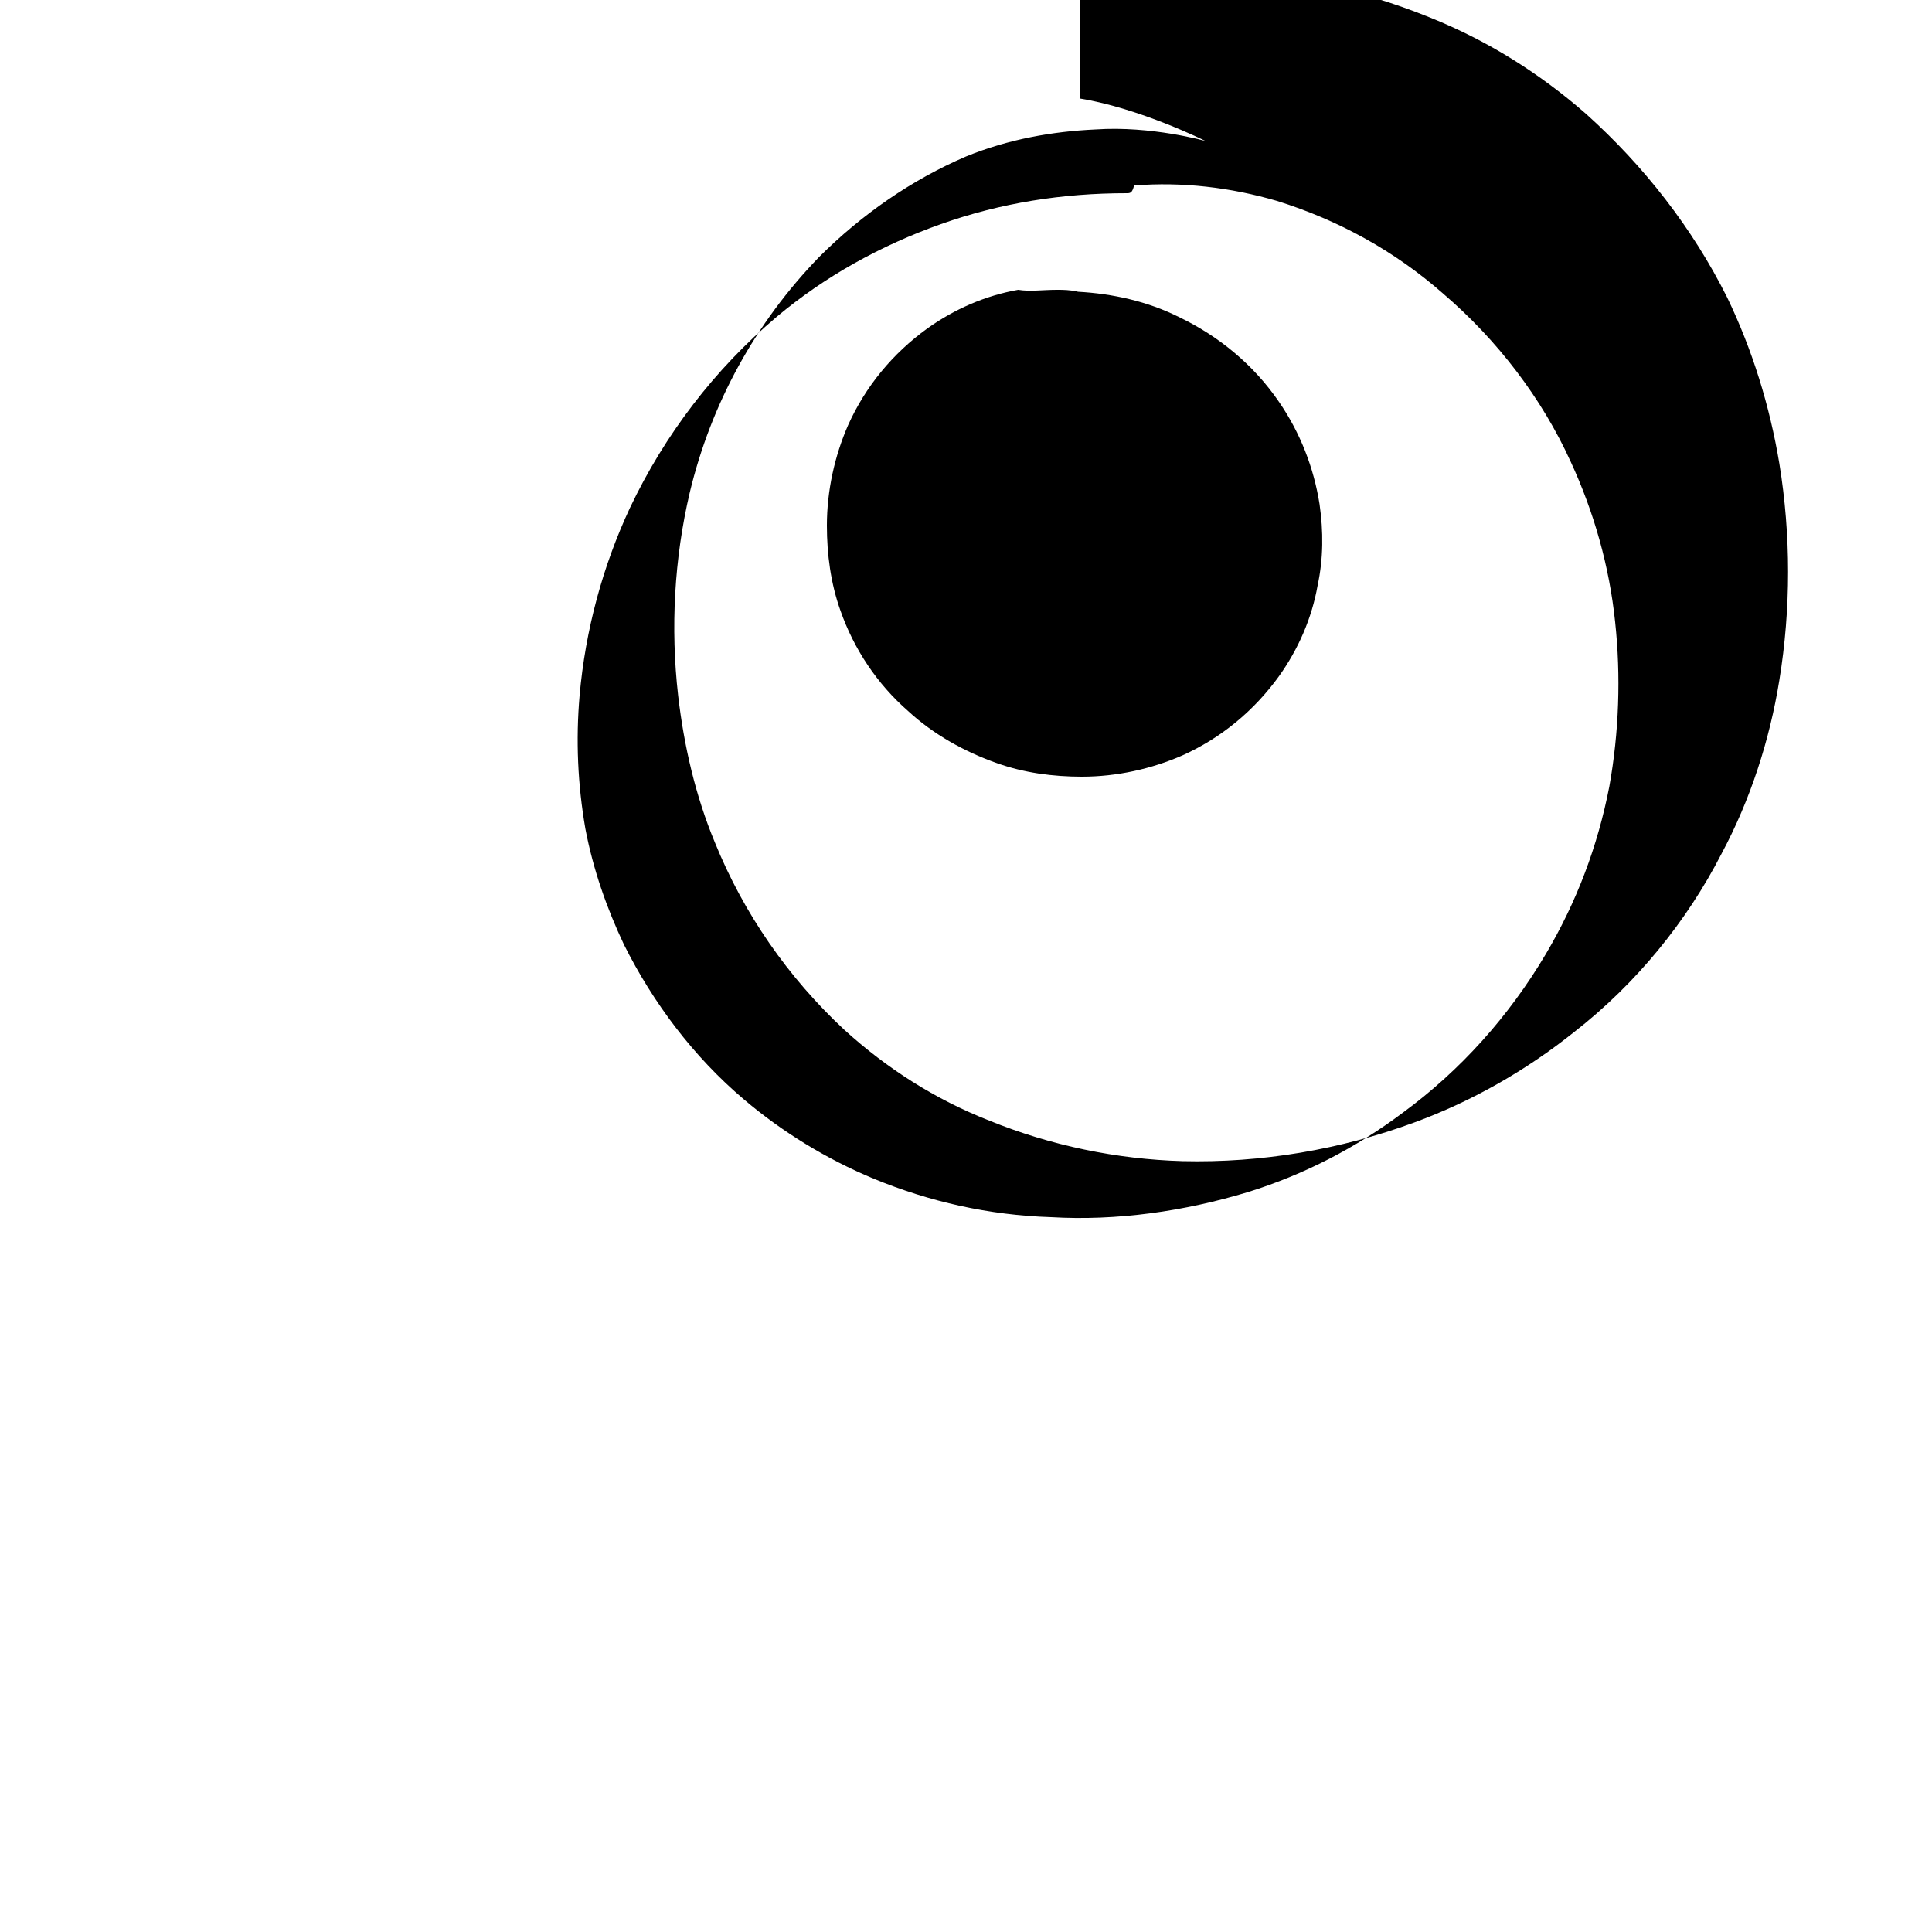
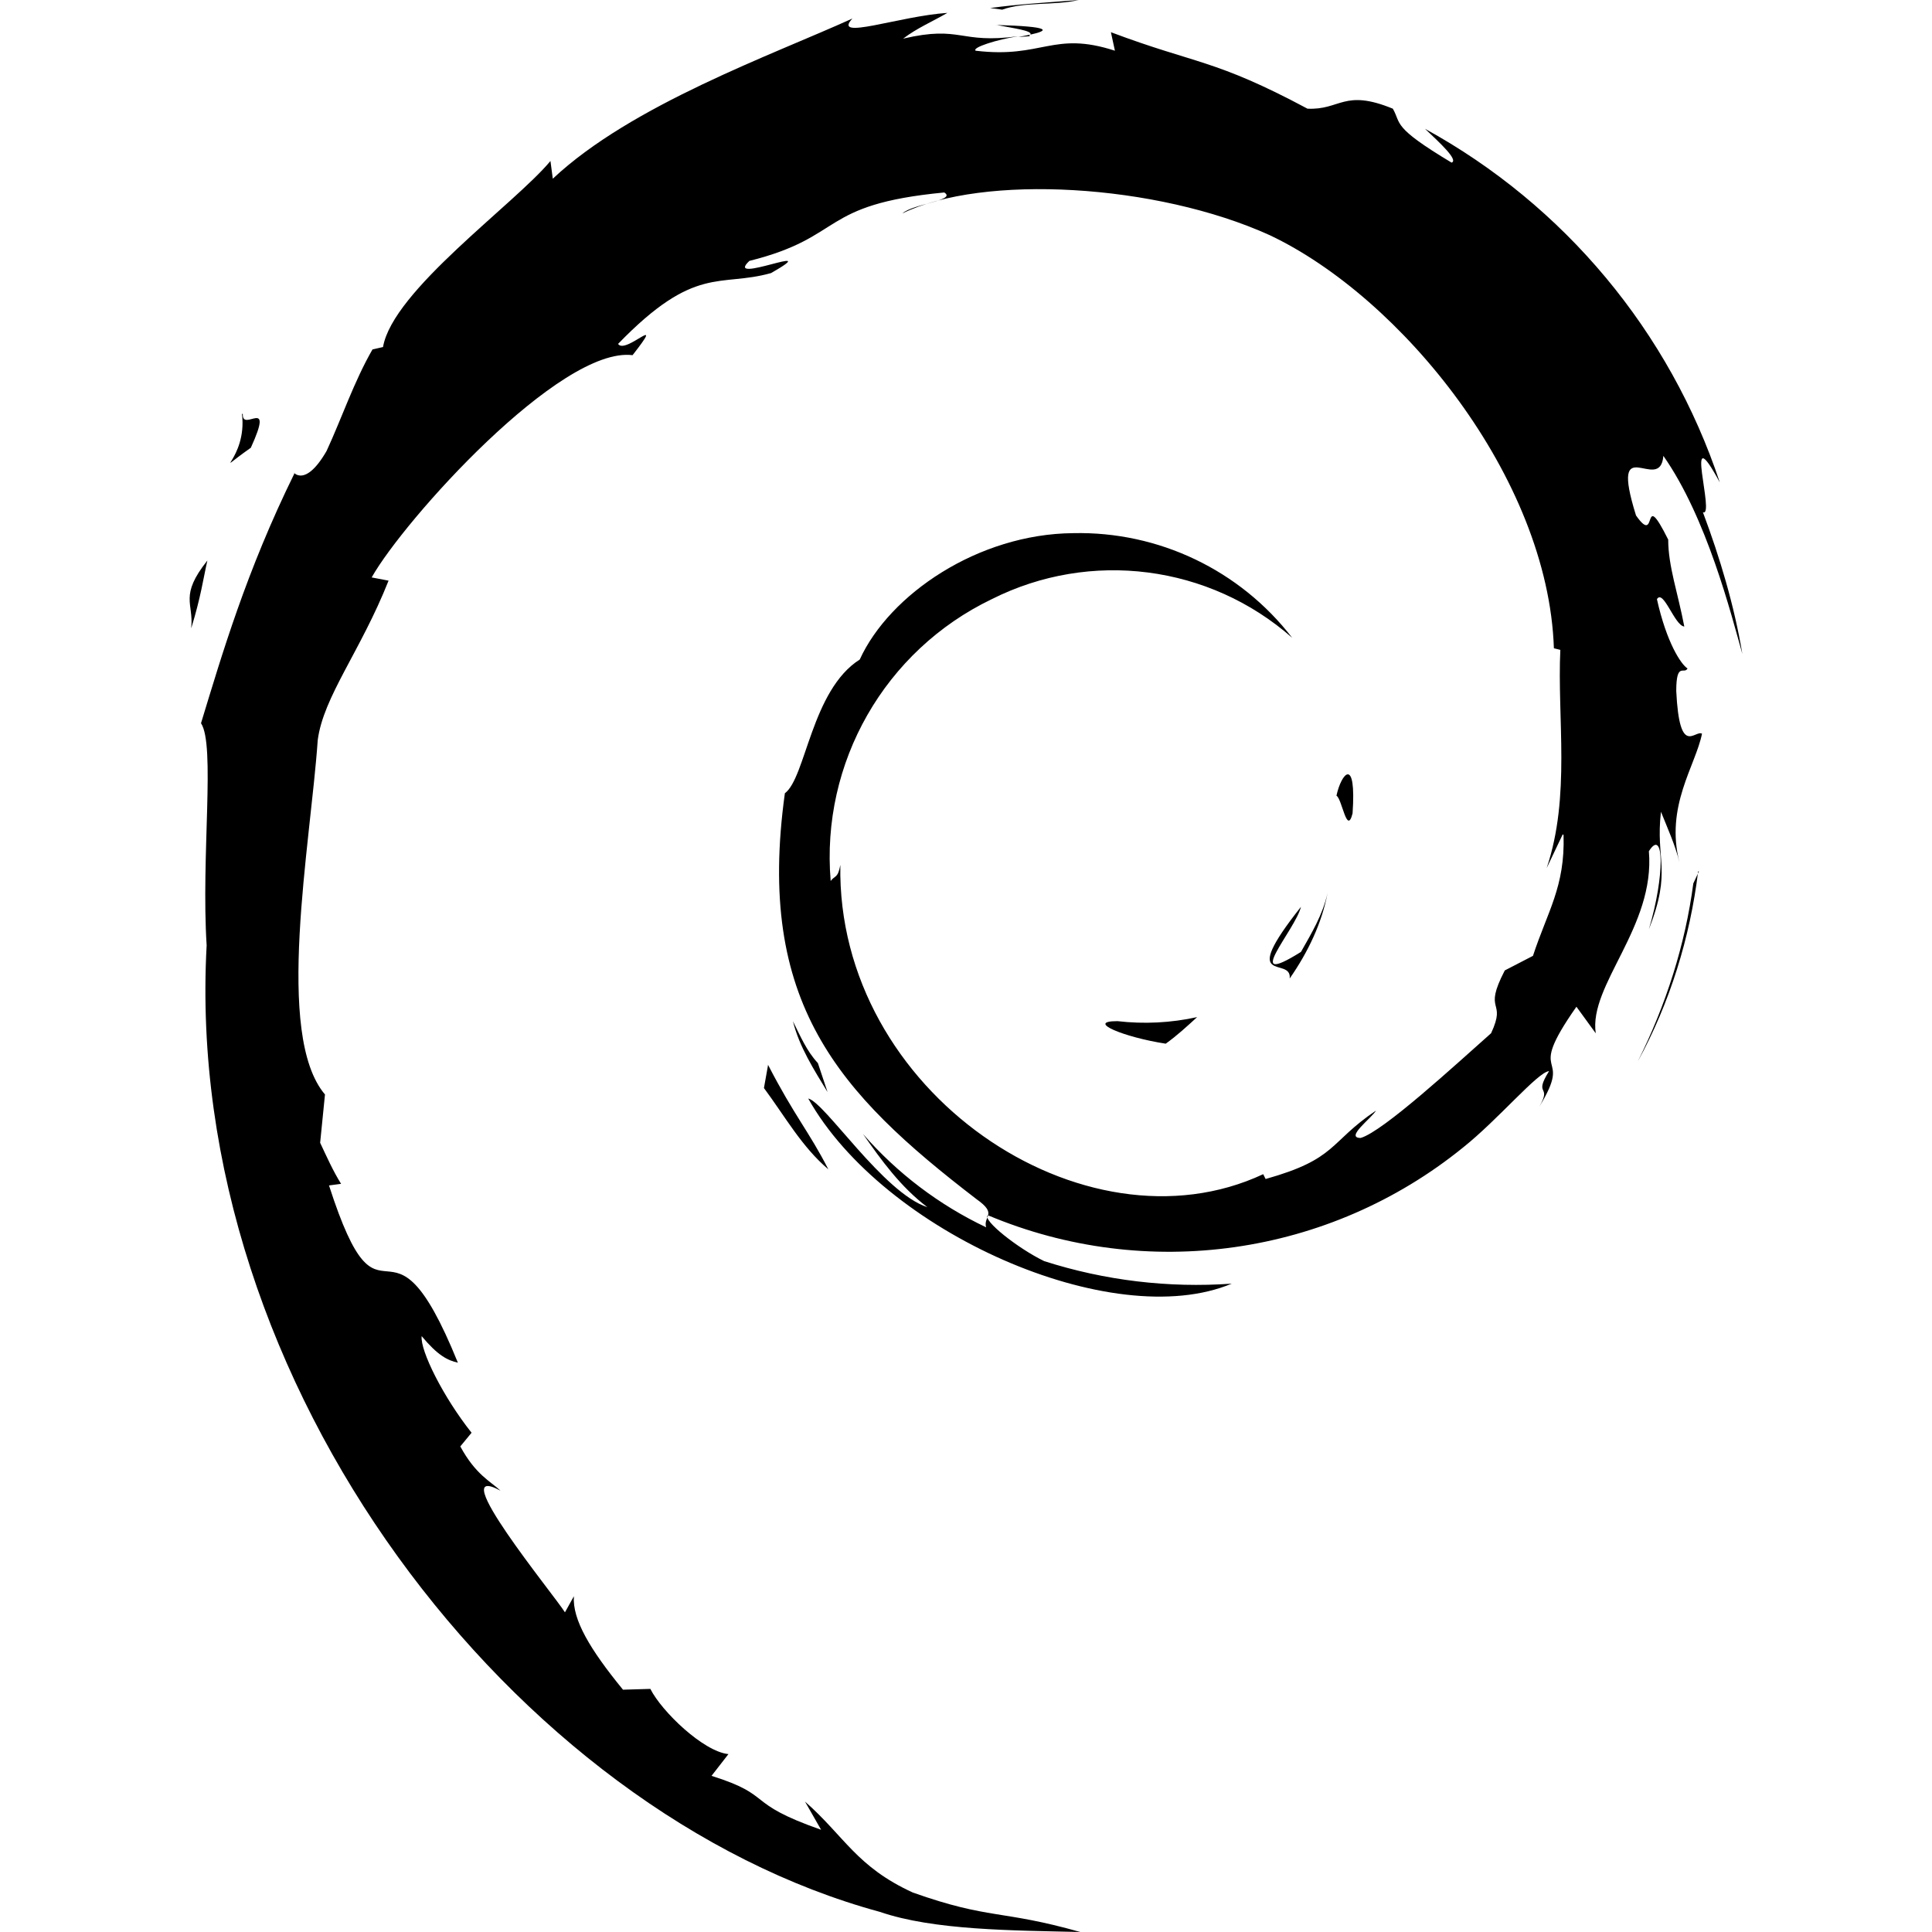
- <svg xmlns="http://www.w3.org/2000/svg" viewBox="0 0 100 100" fill="currentColor">
-   <path d="M55.9 5.1c3.1.5 6.5 2.2 6.5 2.2s-2.8-.8-5.7-.6c-2.2.1-4.5.5-6.7 1.4-2.8 1.2-5.4 3-7.6 5.2-3.3 3.4-5.6 7.6-6.7 12.2-.8 3.4-1 7-.6 10.5.3 2.6.9 5.2 1.9 7.6 1.5 3.7 3.8 7 6.7 9.7 2.2 2 4.7 3.6 7.5 4.7 3.2 1.3 6.6 2 10 2.1 4.1.1 8.2-.6 12-2 3-1.1 5.8-2.7 8.3-4.7 3.2-2.5 5.8-5.7 7.6-9.2 1.5-2.8 2.5-5.9 3-9 .6-3.7.6-7.5 0-11.2-.5-3-1.4-5.9-2.7-8.6-1.8-3.6-4.3-6.8-7.3-9.5-2.4-2.1-5.1-3.8-8.1-5-3.7-1.5-7.6-2.3-11.6-2.4-1.9 0-3.8.1-5.6.4l-.9.2zm2.8 4.5c2.5-.2 5 .1 7.4.8 3.2 1 6.1 2.6 8.6 4.8 2.8 2.4 5.1 5.4 6.6 8.7 1.2 2.6 2 5.4 2.3 8.3.3 2.8.2 5.7-.3 8.5-.6 3.1-1.7 6-3.3 8.7-1.9 3.2-4.4 6-7.4 8.2-2.4 1.8-5.1 3.2-8 4.1-3.3 1-6.8 1.5-10.2 1.3-3.2-.1-6.3-.8-9.2-2-2.4-1-4.7-2.4-6.7-4.1-2.6-2.2-4.7-5-6.2-8-.9-1.9-1.6-3.9-2-6-.4-2.3-.5-4.6-.3-6.9.3-3.4 1.2-6.7 2.6-9.7 1.8-3.8 4.4-7.2 7.6-9.9 2.5-2.1 5.4-3.7 8.5-4.8 3.1-1.1 6.3-1.6 9.6-1.6.2 0 .3 0 .4-.4z" />
-   <path d="M52.7 15c-1.7.3-3.3 1-4.7 2-1.8 1.3-3.2 3-4.1 5-.7 1.6-1.1 3.4-1.1 5.2 0 1.5.2 3 .7 4.4.7 2 1.9 3.8 3.5 5.2 1.3 1.2 2.9 2.1 4.6 2.7 1.4.5 2.9.7 4.4.7 1.8 0 3.6-.4 5.2-1.1 2-.9 3.7-2.3 5-4.1 1-1.4 1.7-3 2-4.7.3-1.4.3-2.8.1-4.2-.3-1.9-1-3.7-2.1-5.3-1.3-1.9-3.1-3.4-5.2-4.4-1.6-.8-3.4-1.2-5.2-1.3-.4-.1-.8-.1-1.1-.1-.7 0-1.4.1-2 0z" />
+ <svg xmlns="http://www.w3.org/2000/svg" role="img" viewBox="0 0 24 24">
+   <path d="M13.88 12.685c-.4 0 .08.2.601.28.14-.1.27-.22.39-.33a3.001 3.001 0 01-.99.05m2.14-.53c.23-.33.4-.69.47-1.06-.06.27-.2.5-.33.73-.75.47-.07-.27 0-.56-.8 1.01-.11.6-.14.89m.781-2.05c.05-.721-.14-.501-.2-.221.07.04.13.5.2.22M12.38.31c.2.04.45.07.42.12.23-.05.28-.1-.43-.12m.43.12l-.15.03.14-.01V.43m6.633 9.944c.02.64-.2.95-.38 1.5l-.35.181c-.28.54.03.35-.17.78-.44.39-1.34 1.22-1.62 1.301-.201 0 .14-.25.19-.34-.591.4-.481.6-1.371.85l-.03-.06c-2.221 1.04-5.303-1.02-5.253-3.842-.03.17-.07.13-.12.2a3.551 3.552 0 012.001-3.501 3.361 3.362 0 013.732.48 3.341 3.342 0 00-2.721-1.3c-1.18.01-2.281.76-2.651 1.57-.6.38-.67 1.47-.93 1.661-.361 2.601.66 3.722 2.38 5.042.27.19.08.21.12.35a4.702 4.702 0 01-1.53-1.16c.23.33.47.66.8.91-.55-.18-1.27-1.3-1.48-1.35.93 1.66 3.78 2.921 5.261 2.3a6.203 6.203 0 01-2.33-.28c-.33-.16-.77-.51-.7-.57a5.802 5.803 0 005.902-.84c.44-.35.93-.94 1.07-.95-.2.32.04.16-.12.44.44-.72-.2-.3.46-1.24l.24.33c-.09-.6.74-1.321.66-2.262.19-.3.2.3 0 .97.29-.74.08-.85.15-1.46.08.2.18.42.23.63-.18-.7.2-1.2.28-1.6-.09-.05-.28.3-.32-.53 0-.37.1-.2.14-.28-.08-.05-.26-.32-.38-.861.08-.13.22.33.34.34-.08-.42-.2-.75-.2-1.08-.34-.68-.12.1-.4-.3-.34-1.091.3-.25.34-.74.54.77.84 1.96.981 2.46-.1-.6-.28-1.2-.49-1.76.16.07-.26-1.241.21-.37A7.823 7.824 0 0017.702 1.6c.18.17.42.39.33.42-.75-.45-.62-.48-.73-.67-.61-.25-.65.02-1.06 0C15.082.73 14.862.8 13.8.4l.05.23c-.77-.25-.9.1-1.73 0-.05-.04.27-.14.53-.18-.741.1-.701-.14-1.431.03.17-.13.36-.21.55-.32-.6.04-1.44.35-1.18.07C9.6.68 7.847 1.3 6.867 2.22L6.838 2c-.45.54-1.96 1.611-2.08 2.311l-.131.03c-.23.4-.38.85-.57 1.261-.3.52-.45.2-.4.28-.6 1.22-.9 2.251-1.16 3.102.18.27 0 1.65.07 2.76-.3 5.463 3.84 10.776 8.363 12.006.67.23 1.65.23 2.49.25-.99-.28-1.12-.15-2.08-.49-.7-.32-.85-.7-1.34-1.13l.2.35c-.971-.34-.57-.42-1.361-.67l.21-.27c-.31-.03-.83-.53-.97-.81l-.34.01c-.41-.501-.63-.871-.61-1.161l-.111.2c-.13-.21-1.52-1.901-.8-1.511-.13-.12-.31-.2-.5-.55l.14-.17c-.35-.44-.64-1.02-.62-1.2.2.24.32.3.45.33-.88-2.172-.93-.12-1.601-2.202l.15-.02c-.1-.16-.18-.34-.26-.51l.06-.6c-.63-.74-.18-3.102-.09-4.402.07-.54.53-1.1.88-1.981l-.21-.04c.4-.71 2.341-2.872 3.241-2.761.43-.55-.09 0-.18-.14.96-.991 1.26-.7 1.901-.88.7-.401-.6.16-.27-.151 1.2-.3.85-.7 2.421-.85.16.1-.39.14-.52.26 1-.49 3.151-.37 4.562.27 1.63.77 3.461 3.011 3.531 5.132l.08.02c-.04.85.13 1.821-.17 2.711l.2-.42M9.54 13.236l-.05.28c.26.35.47.73.8 1.01-.24-.47-.42-.66-.75-1.3m.62-.02c-.14-.15-.22-.34-.31-.52.08.32.26.6.43.88l-.12-.36m10.945-2.382l-.07.15c-.1.76-.34 1.511-.69 2.212.4-.73.65-1.541.75-2.362M12.45.12c.27-.1.66-.05.95-.12-.37.03-.74.05-1.1.1l.15.02M3.006 5.142c.07.57-.43.8.11.42.3-.66-.11-.18-.1-.42m-.64 2.661c.12-.39.15-.62.2-.84-.35.44-.17.53-.2.83" />
</svg>
